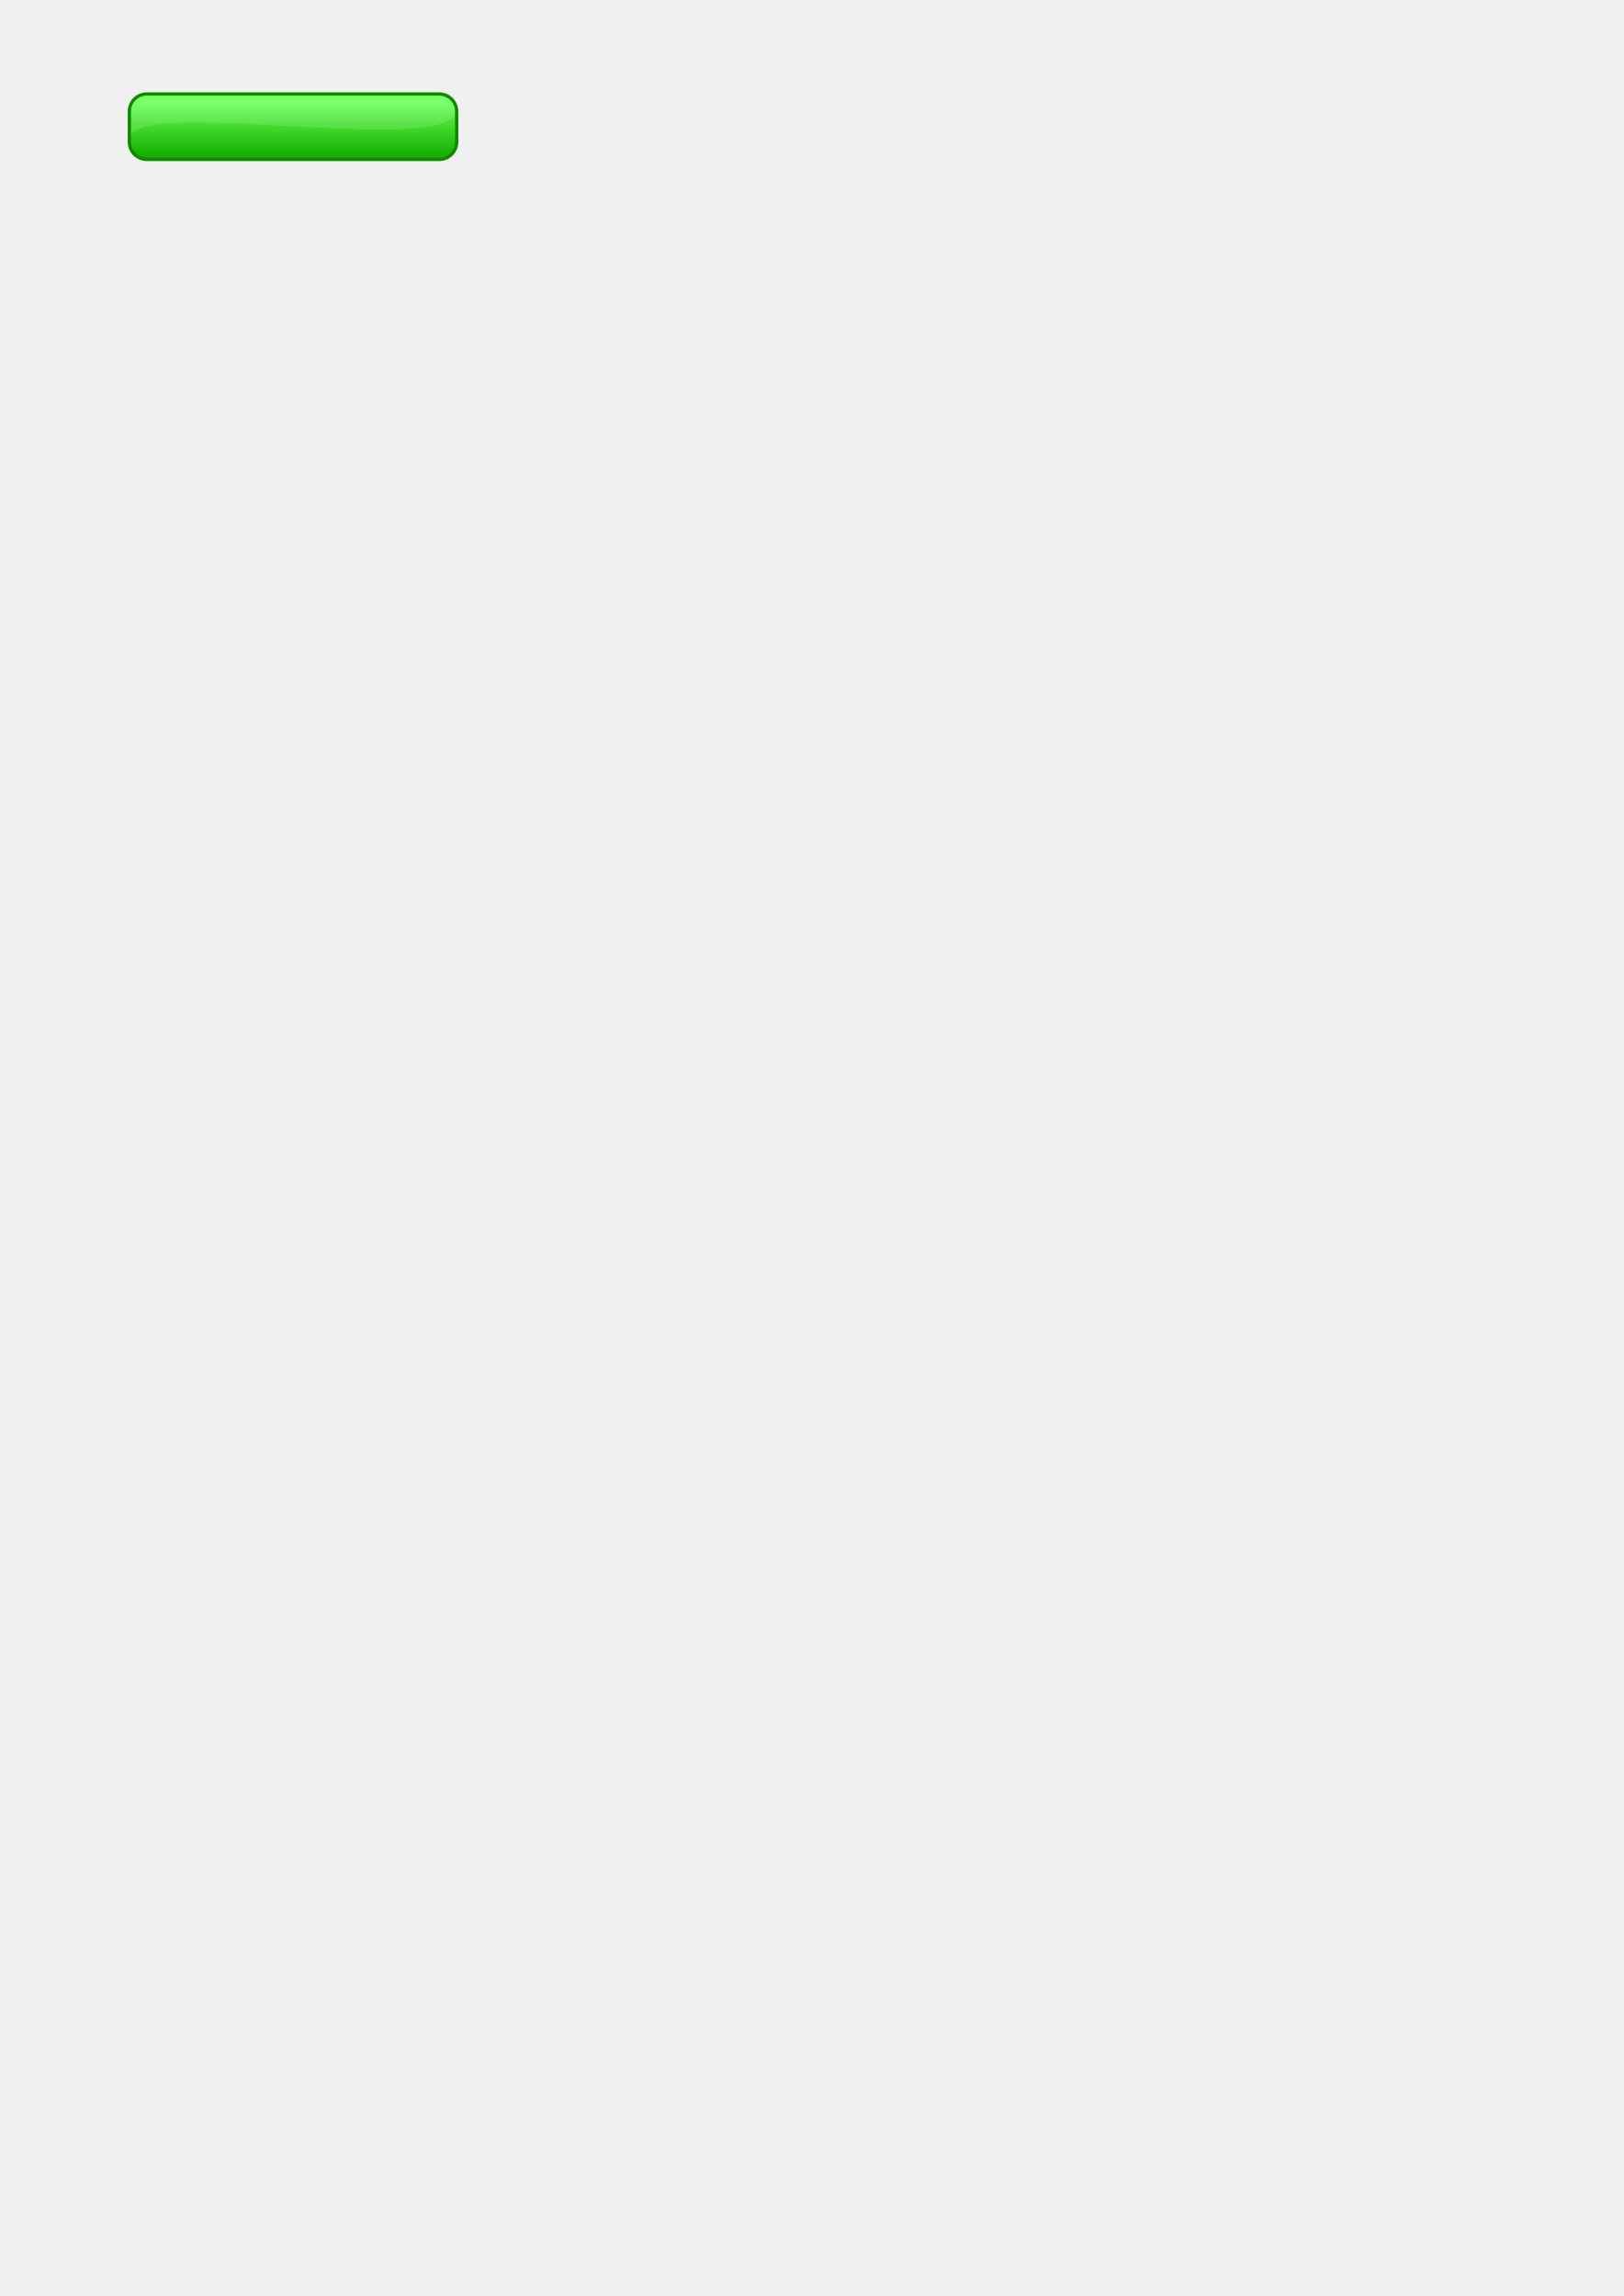
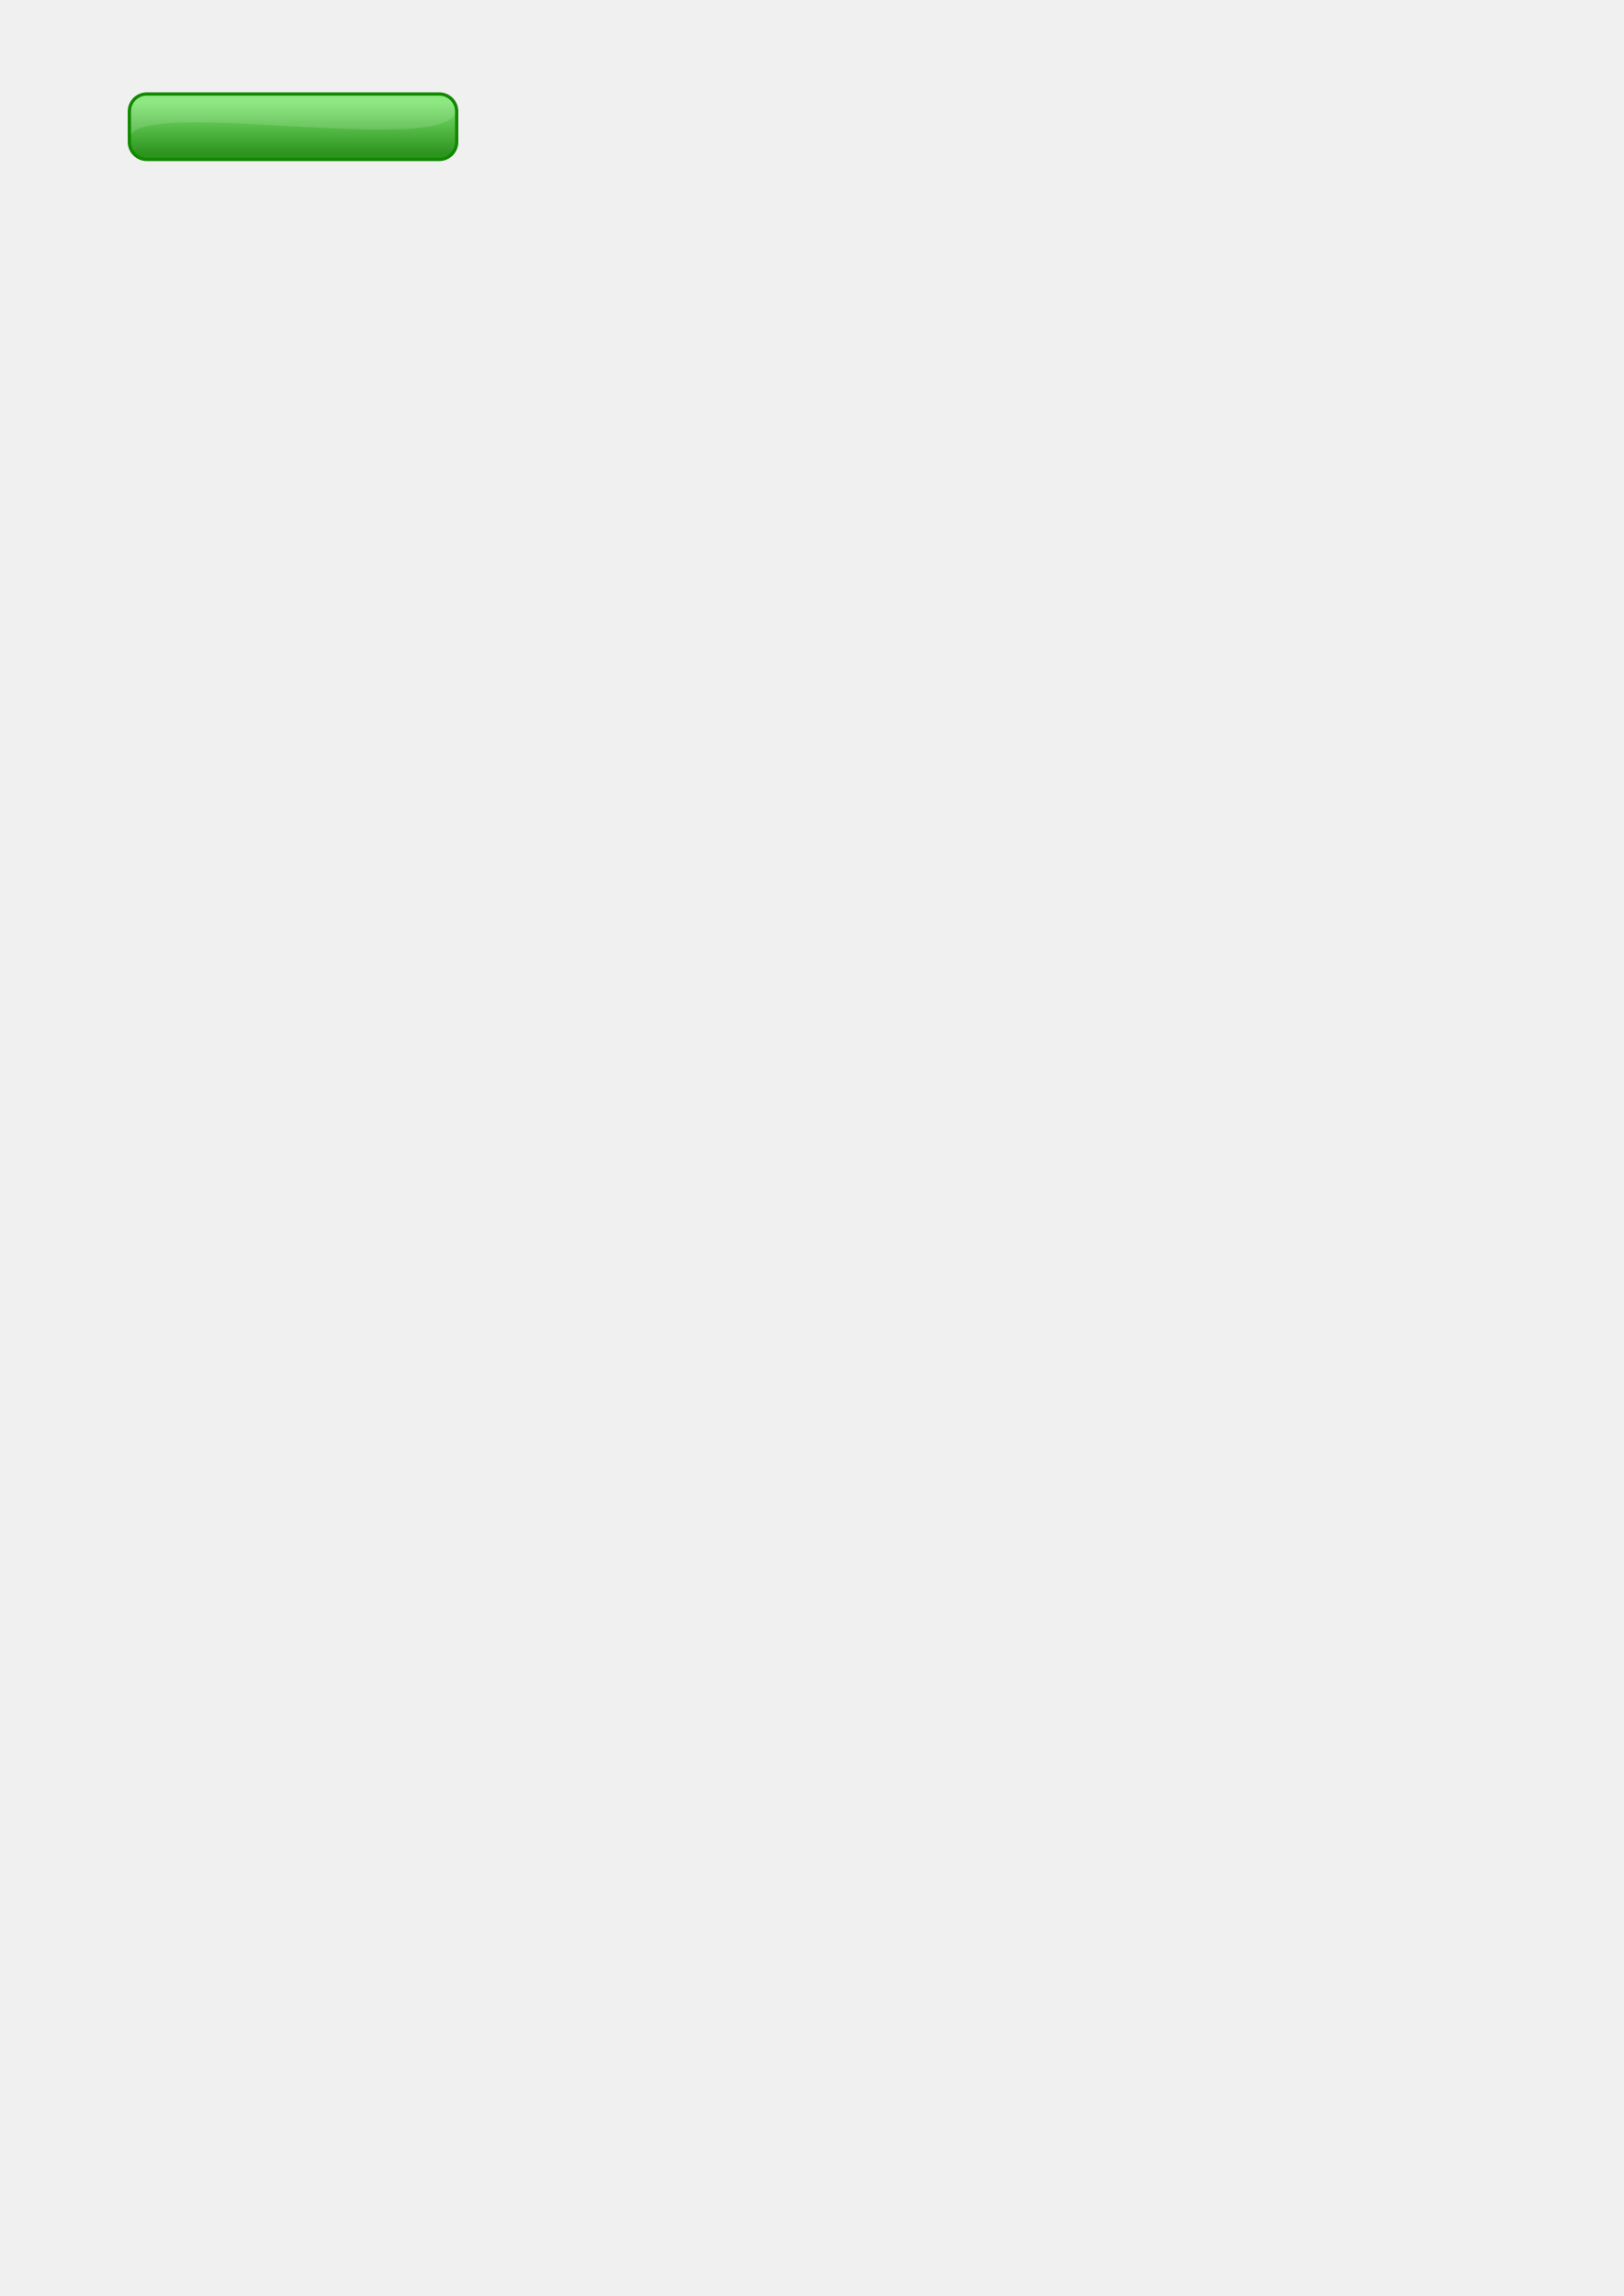
<svg xmlns="http://www.w3.org/2000/svg" xmlns:xlink="http://www.w3.org/1999/xlink" width="744.094" height="1052.362" id="svg11783">
  <defs id="defs11785">
    <linearGradient id="linearGradient12512">
      <stop style="stop-color:#ffffff;stop-opacity:1;" offset="0" id="stop12513" />
      <stop style="stop-color:#fff520;stop-opacity:0.891;" offset="0.5" id="stop12517" />
      <stop style="stop-color:#fff300;stop-opacity:0;" offset="1" id="stop12514" />
    </linearGradient>
    <linearGradient id="linearGradient11202">
      <stop id="stop11204" offset="0" style="stop-color:#c4a000;stop-opacity:1;" />
      <stop id="stop11206" offset="1" style="stop-color:#c4a000;stop-opacity:0;" />
    </linearGradient>
    <linearGradient id="linearGradient8543">
      <stop id="stop8545" offset="0" style="stop-color:#fffef5;stop-opacity:0.941;" />
      <stop id="stop8547" offset="1" style="stop-color:#fce94f;stop-opacity:0;" />
    </linearGradient>
    <linearGradient id="linearGradient5012">
      <stop id="stop5014" offset="0" style="stop-color:#fdf188;stop-opacity:1;" />
      <stop id="stop5016" offset="1" style="stop-color:#d3bc00;stop-opacity:1;" />
    </linearGradient>
    <linearGradient id="linearGradient18284">
      <stop id="stop18286" offset="0" style="stop-color:#000000;stop-opacity:1;" />
      <stop style="stop-color:#000000;stop-opacity:1;" offset="0.5" id="stop20913" />
      <stop style="stop-color:#000000;stop-opacity:0;" offset="1" id="stop19165" />
    </linearGradient>
    <linearGradient id="linearGradient107633">
      <stop style="stop-color:black;stop-opacity:1;" offset="0" id="stop107635" />
      <stop style="stop-color:white;stop-opacity:1;" offset="1" id="stop107637" />
    </linearGradient>
    <linearGradient xlink:href="#linearGradient107633" id="linearGradient119897" gradientUnits="userSpaceOnUse" gradientTransform="matrix(1.145697,0,0,0.687418,765.8134,-288.8456)" x1="108.209" y1="628.284" x2="108.209" y2="594.346" />
    <linearGradient xlink:href="#linearGradient107633" id="linearGradient20354" gradientUnits="userSpaceOnUse" gradientTransform="matrix(1.145697,0,0,0.687418,8.9476,-361.5409)" x1="108.209" y1="628.284" x2="108.209" y2="594.346" />
  </defs>
  <g id="layer1" style="display:inline">
-     <rect style="fill:#21ff04;fill-opacity:1;stroke:none;stroke-width:2.5;stroke-linejoin:round;stroke-miterlimit:4;stroke-dasharray:none;stroke-dashoffset:0;stroke-opacity:1" id="rect107676" width="150" height="30" x="59.286" y="43.076" rx="8" ry="8" />
+     <rect style="fill:#41d62d;fill-opacity:1;stroke:none;stroke-width:2.5;stroke-linejoin:round;stroke-miterlimit:4;stroke-dasharray:none;stroke-dashoffset:0;stroke-opacity:1" id="rect107676" width="150" height="30" x="59.286" y="43.076" rx="8" ry="8" />
  </g>
  <g id="layer2" style="display:inline">
    <rect style="opacity:0.309;fill:url(#linearGradient20354);fill-opacity:1;stroke:none;stroke-width:2.5;stroke-linejoin:round;stroke-miterlimit:4;stroke-dasharray:none;stroke-dashoffset:0;stroke-opacity:1;display:inline" id="rect107678" width="150" height="30" x="59.286" y="43.076" rx="8" ry="8" />
    <path style="opacity:0.139;fill:white;fill-opacity:1;stroke:none;stroke-width:2.5;stroke-linejoin:round;stroke-miterlimit:4;stroke-dashoffset:0;stroke-opacity:1;display:inline" d="M 72.362,42.357 L 196.138,42.357 C 203.419,42.357 209.28,45.811 209.28,50.101 C 208.673,73.334 58.452,42.901 59.219,64.087 L 59.219,50.101 C 59.219,45.811 65.081,42.357 72.362,42.357 z " id="path107680" />
  </g>
  <g id="layer3" style="display:inline">
    <rect style="fill:none;fill-opacity:1;stroke:#108900;stroke-width:1.5;stroke-linejoin:round;stroke-miterlimit:4;stroke-dasharray:none;stroke-dashoffset:0;stroke-opacity:1;display:inline" id="rect116995" width="150" height="30" x="59.286" y="43.076" rx="8" ry="8" />
  </g>
</svg>
